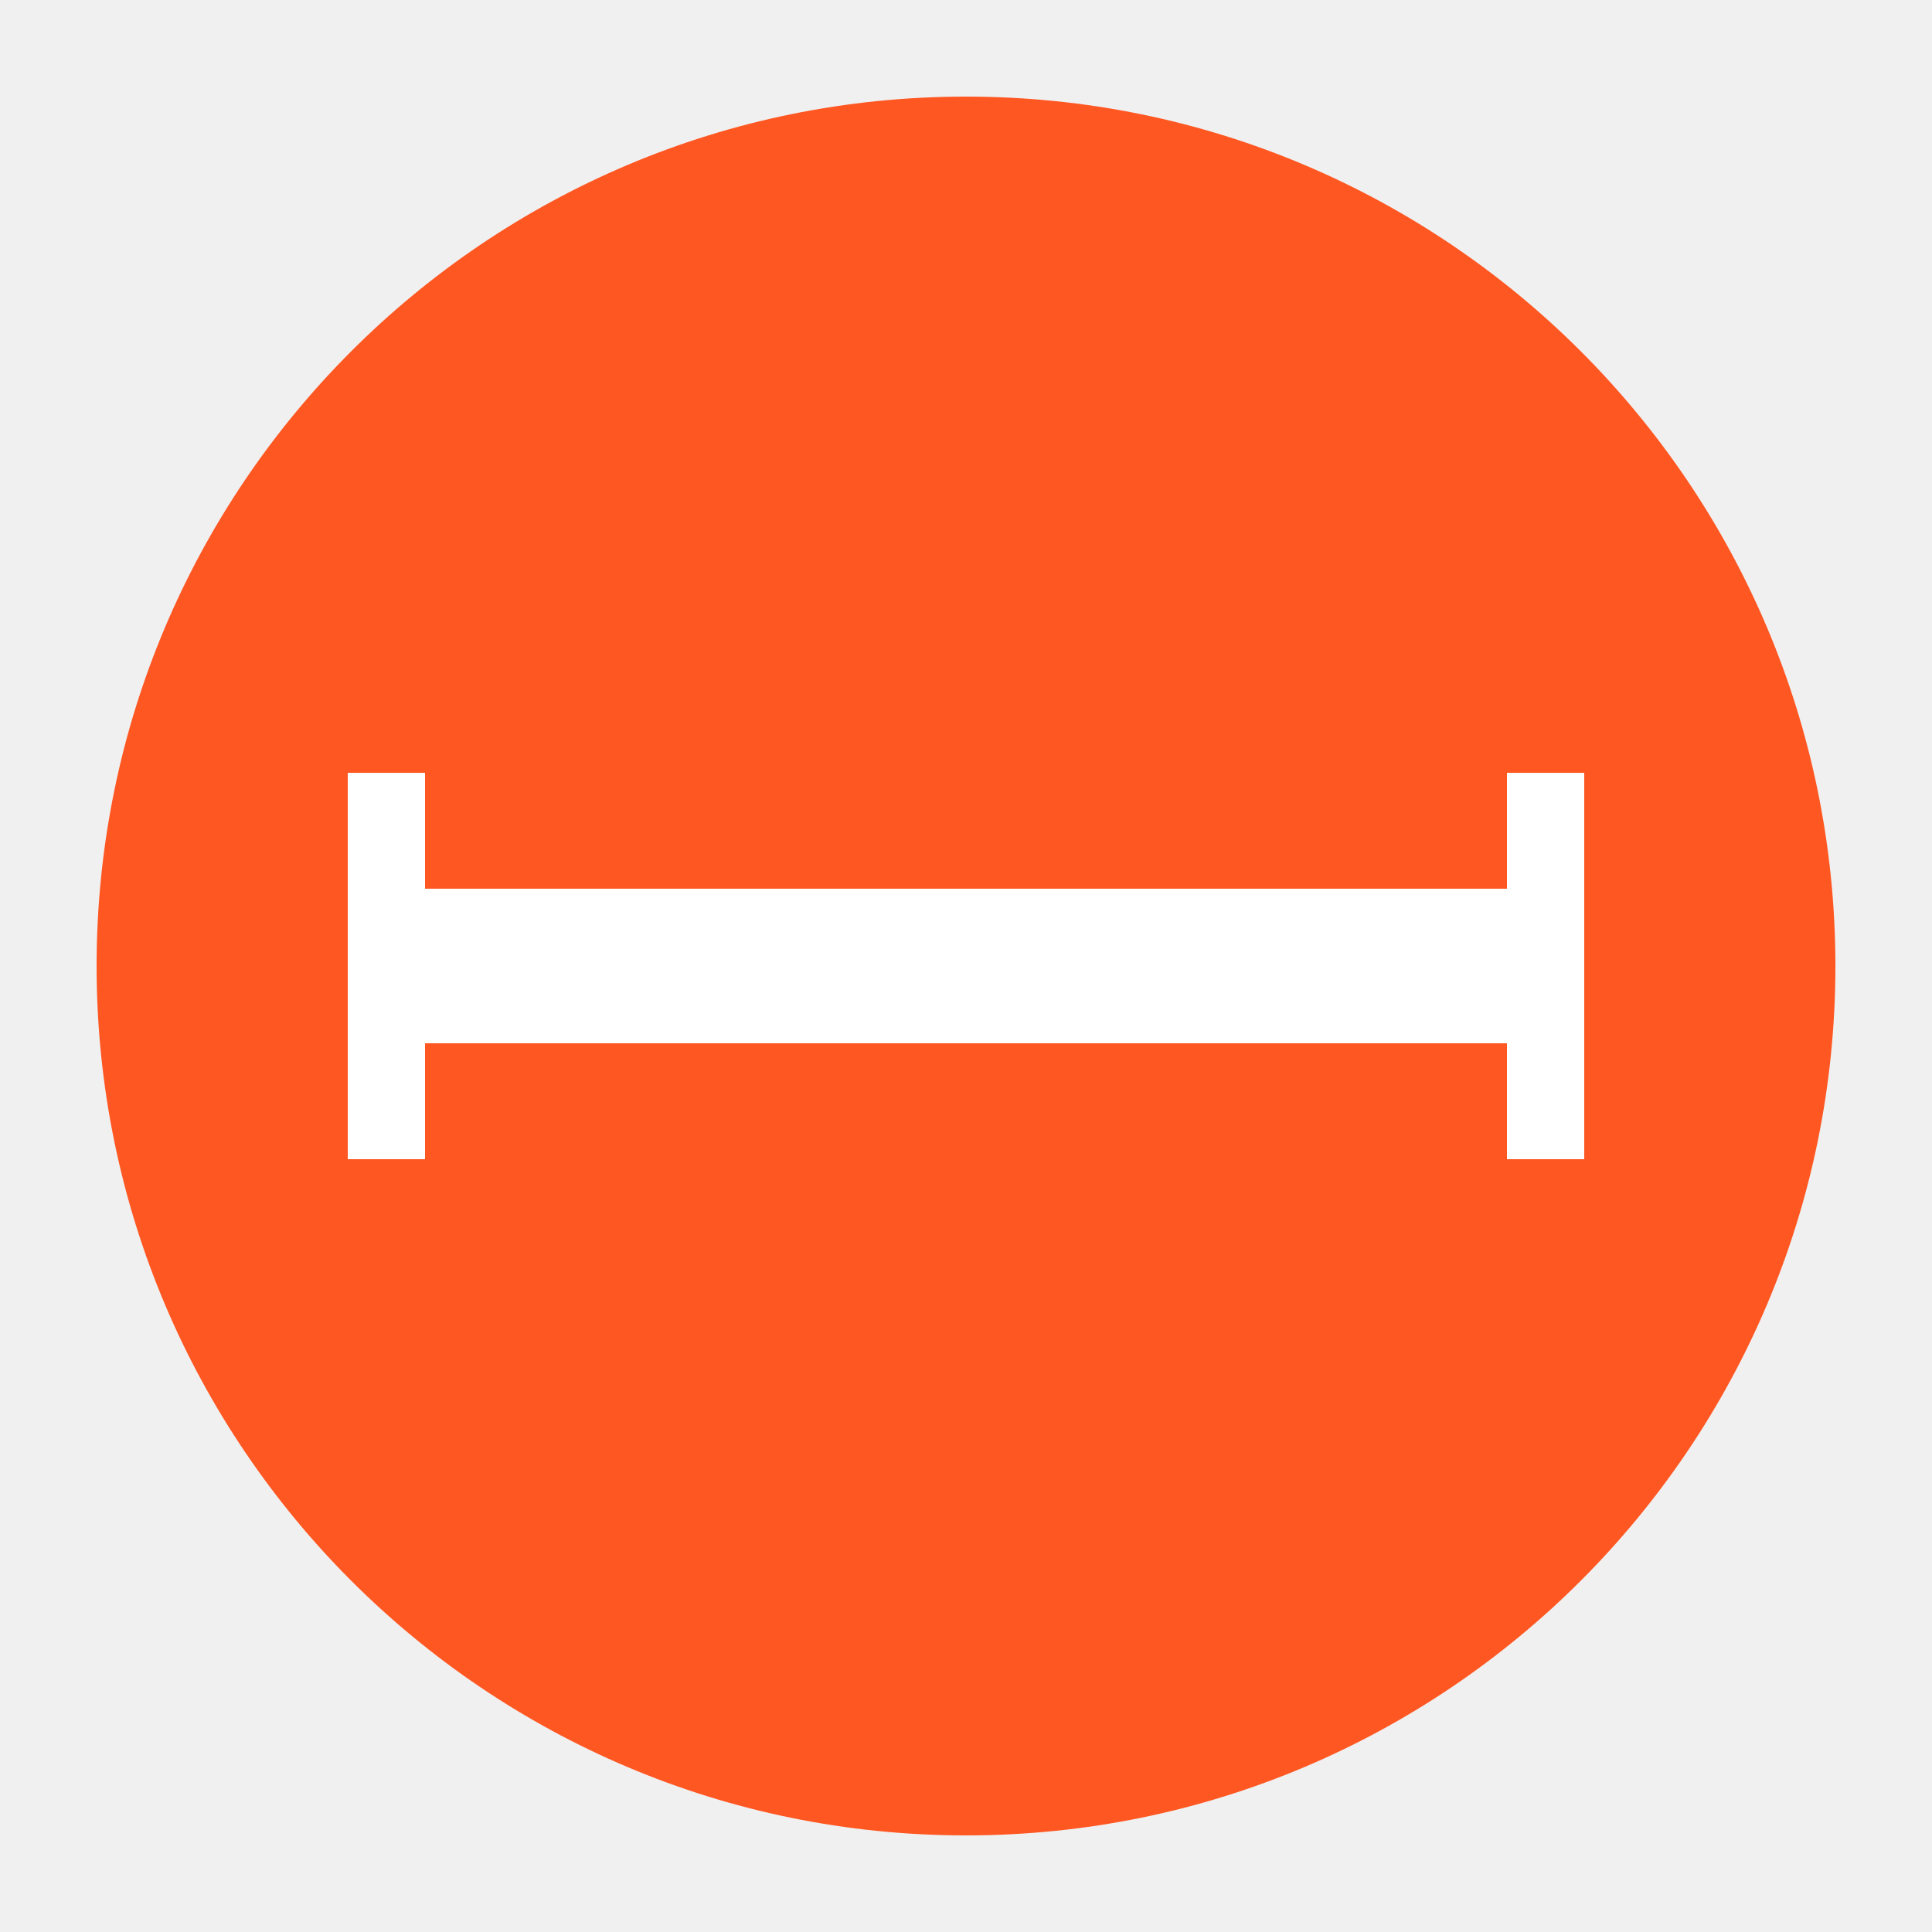
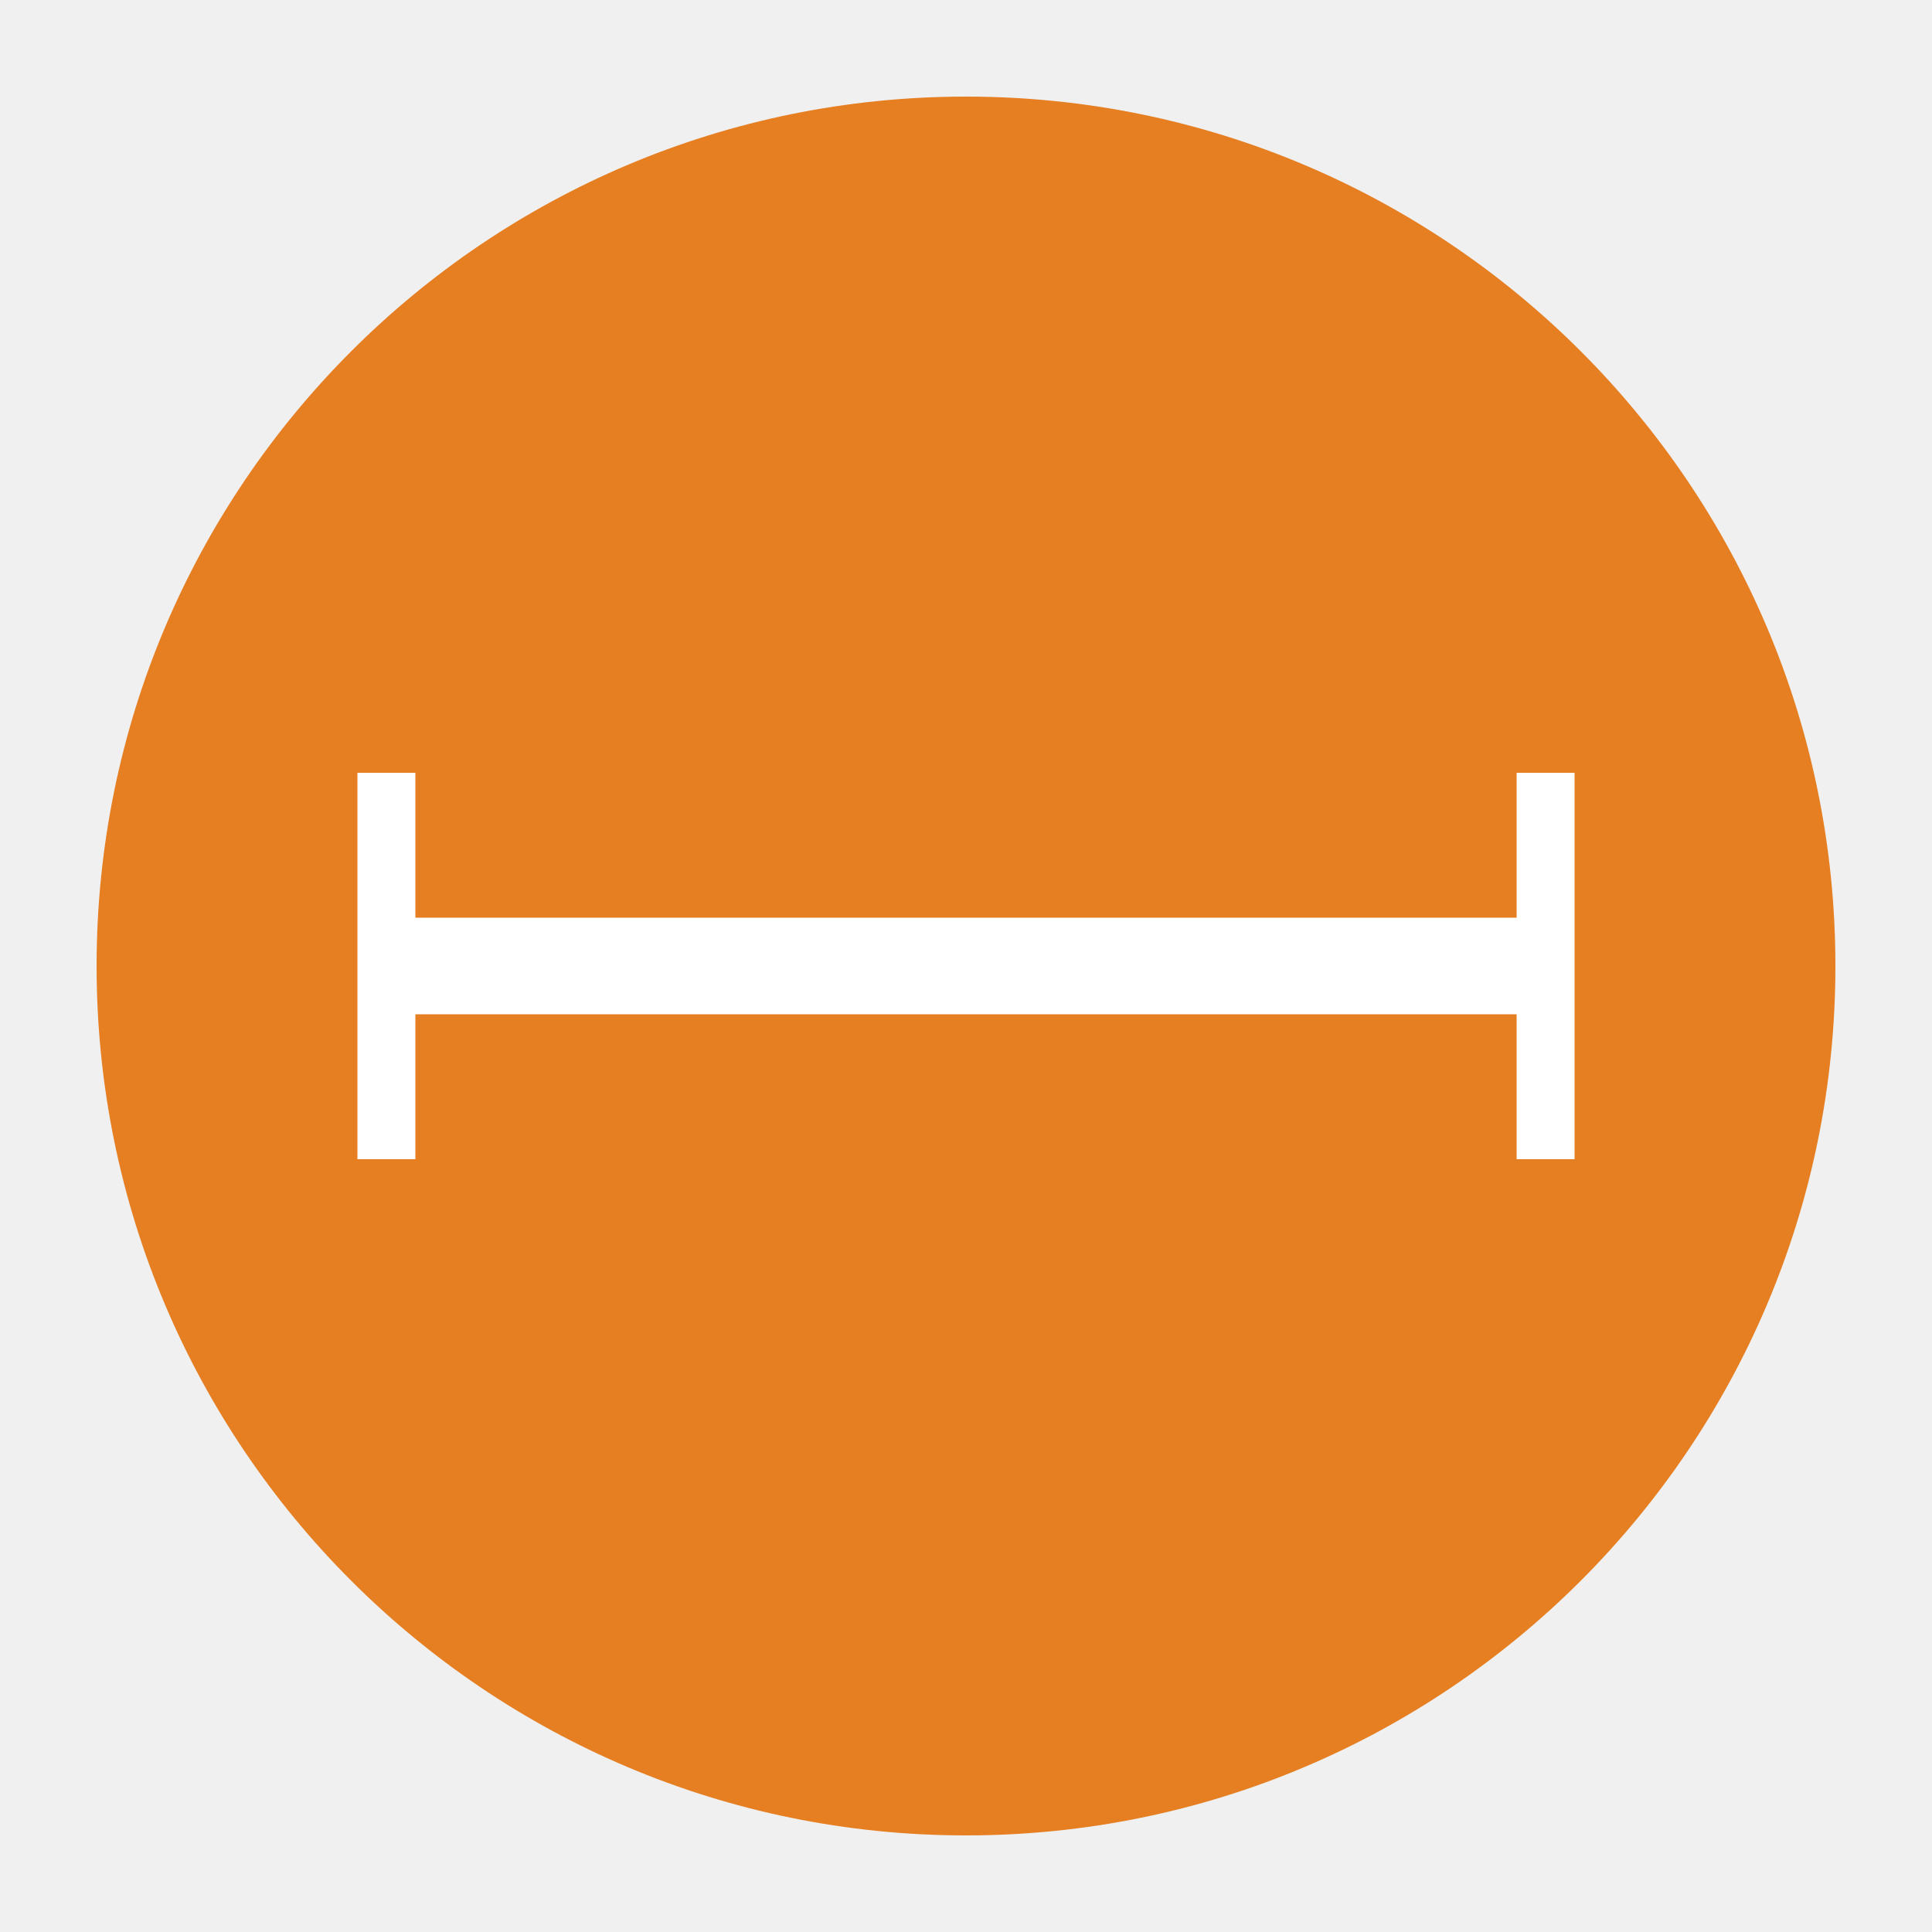
<svg xmlns="http://www.w3.org/2000/svg" viewBox="0 0 100 100">
-   <circle cx="50" cy="50" r="45" fill="#FF5722" />
-   <line x1="20" y1="50" x2="80" y2="50" stroke="white" stroke-width="8" />
-   <line x1="20" y1="40" x2="20" y2="60" stroke="white" stroke-width="4" />
-   <line x1="80" y1="40" x2="80" y2="60" stroke="white" stroke-width="4" />
+   <circle cx="50" cy="50" r="45" fill="#E67E22" />
+   <line x1="20" y1="50" x2="80" y2="50" stroke="white" stroke-width="5" />
+   <line x1="20" y1="40" x2="20" y2="60" stroke="white" stroke-width="3" />
+   <line x1="80" y1="40" x2="80" y2="60" stroke="white" stroke-width="3" />
</svg>
